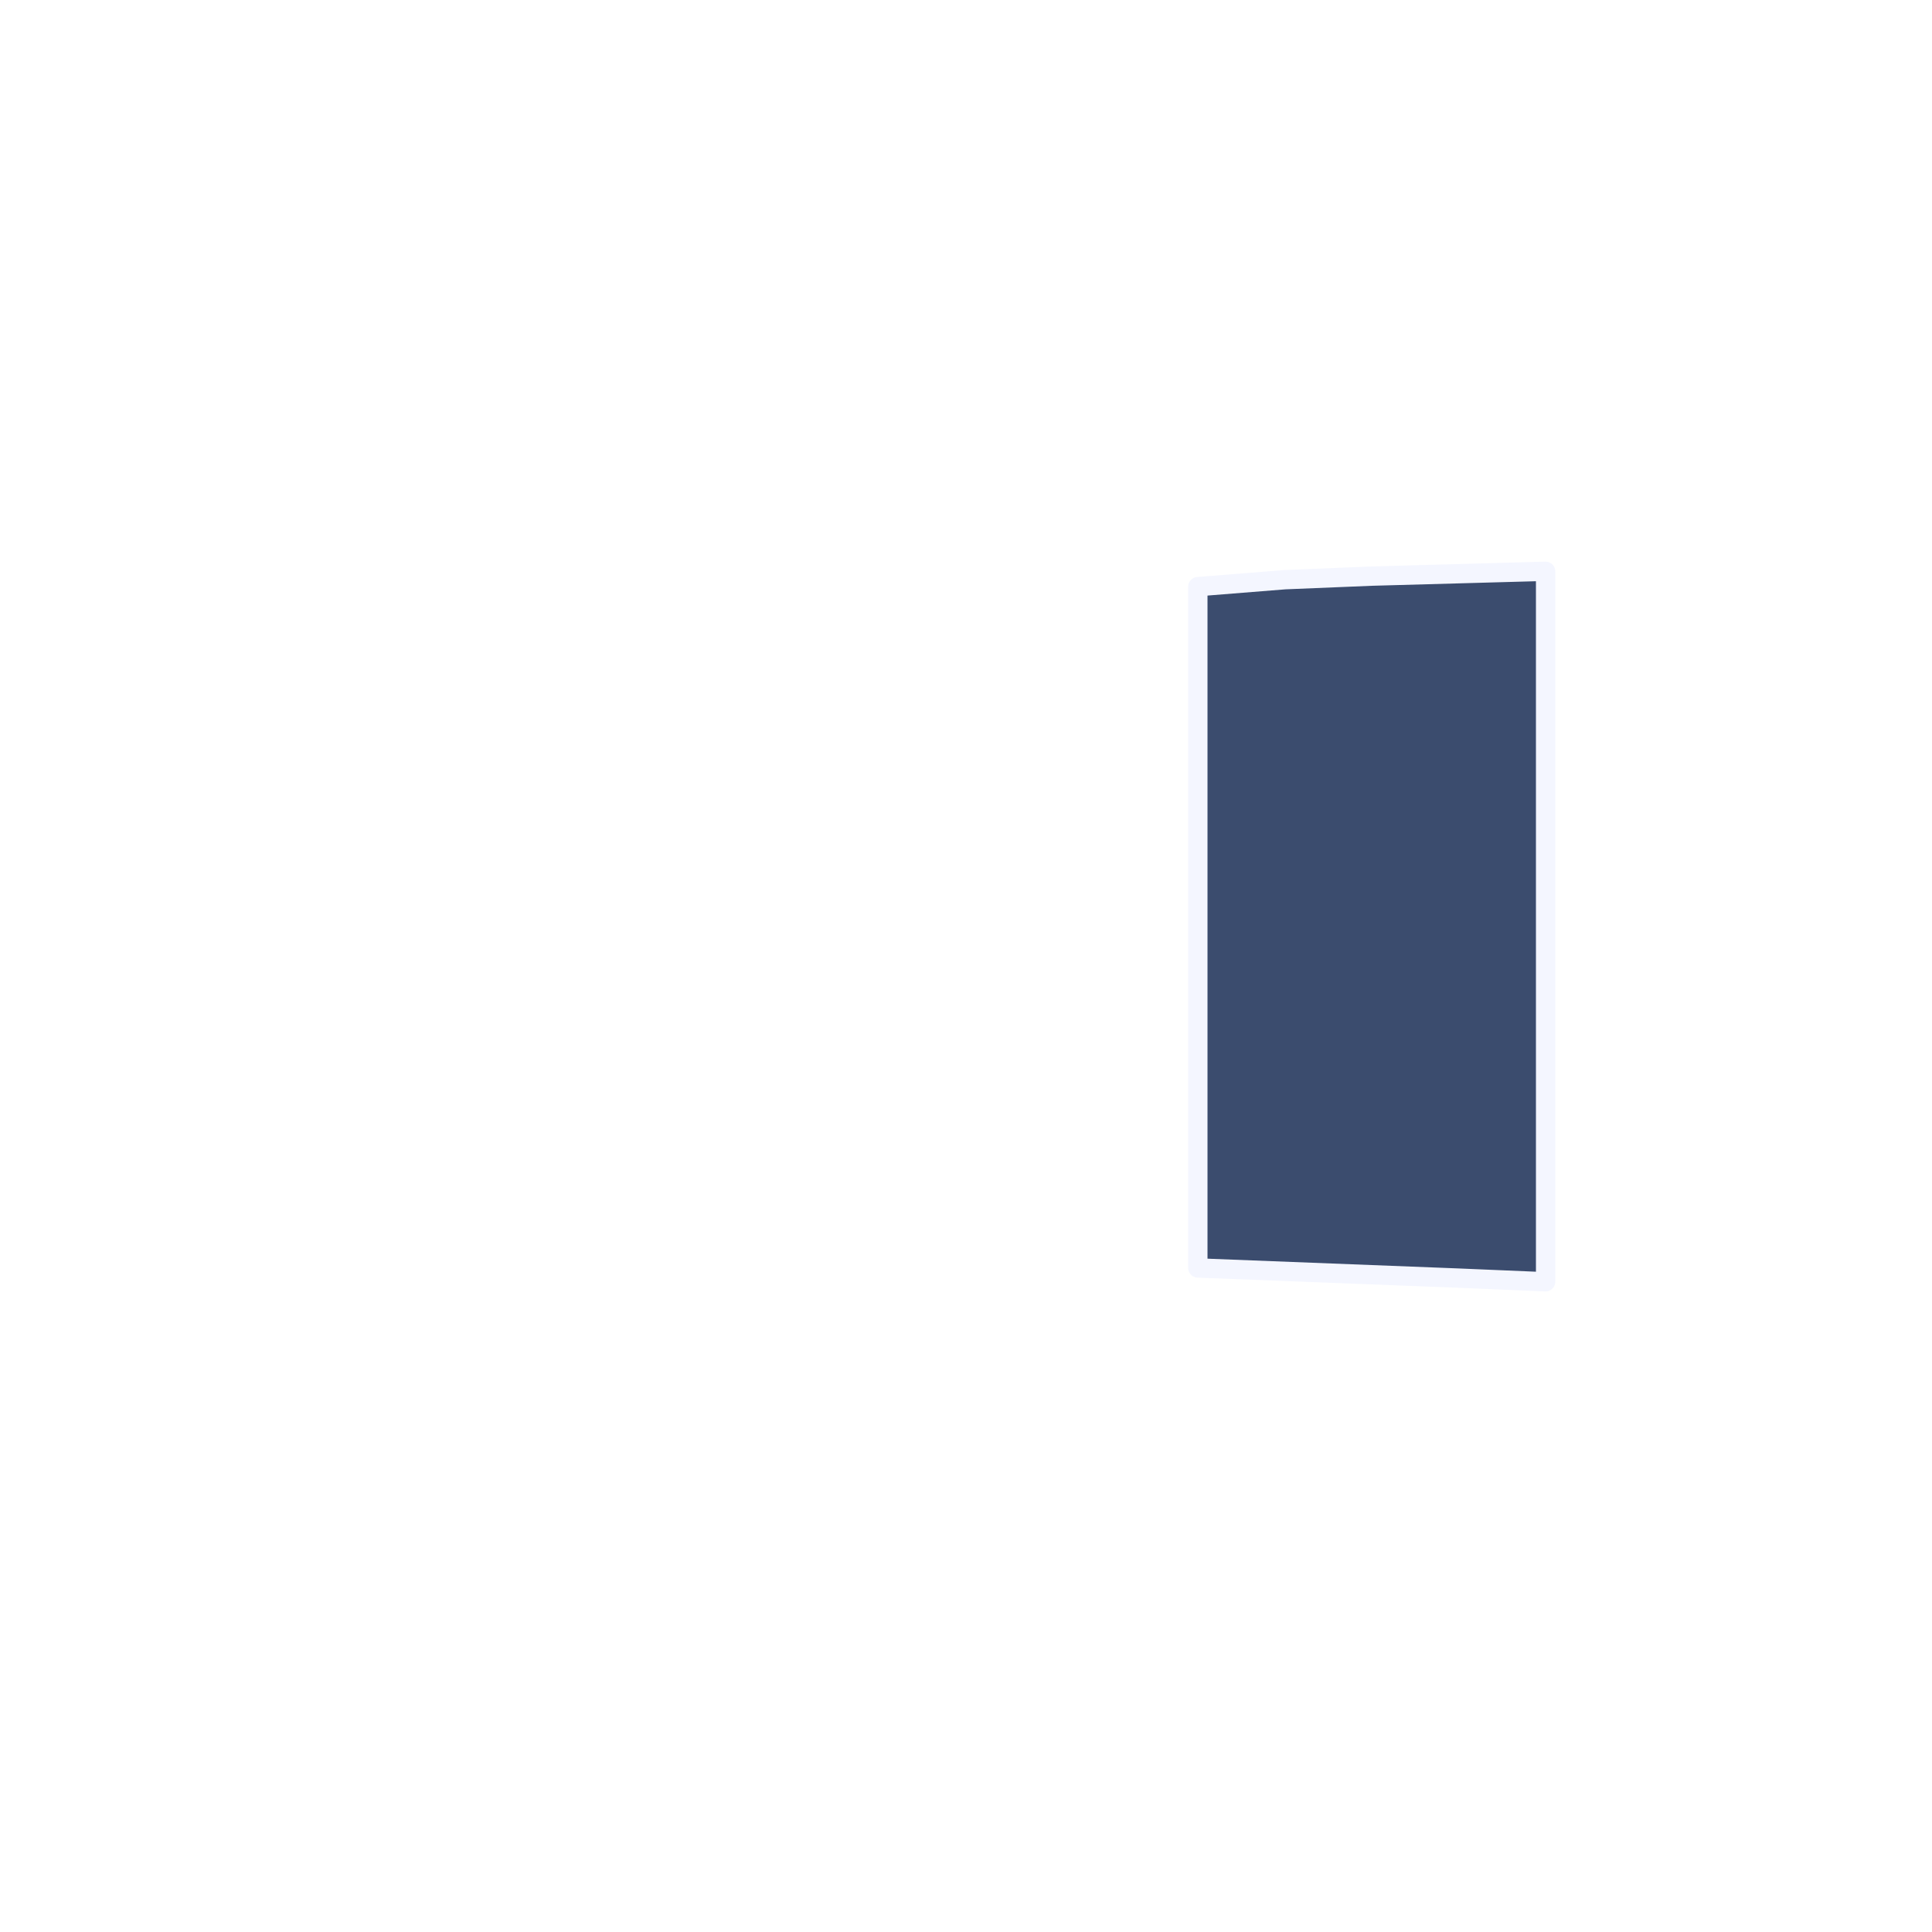
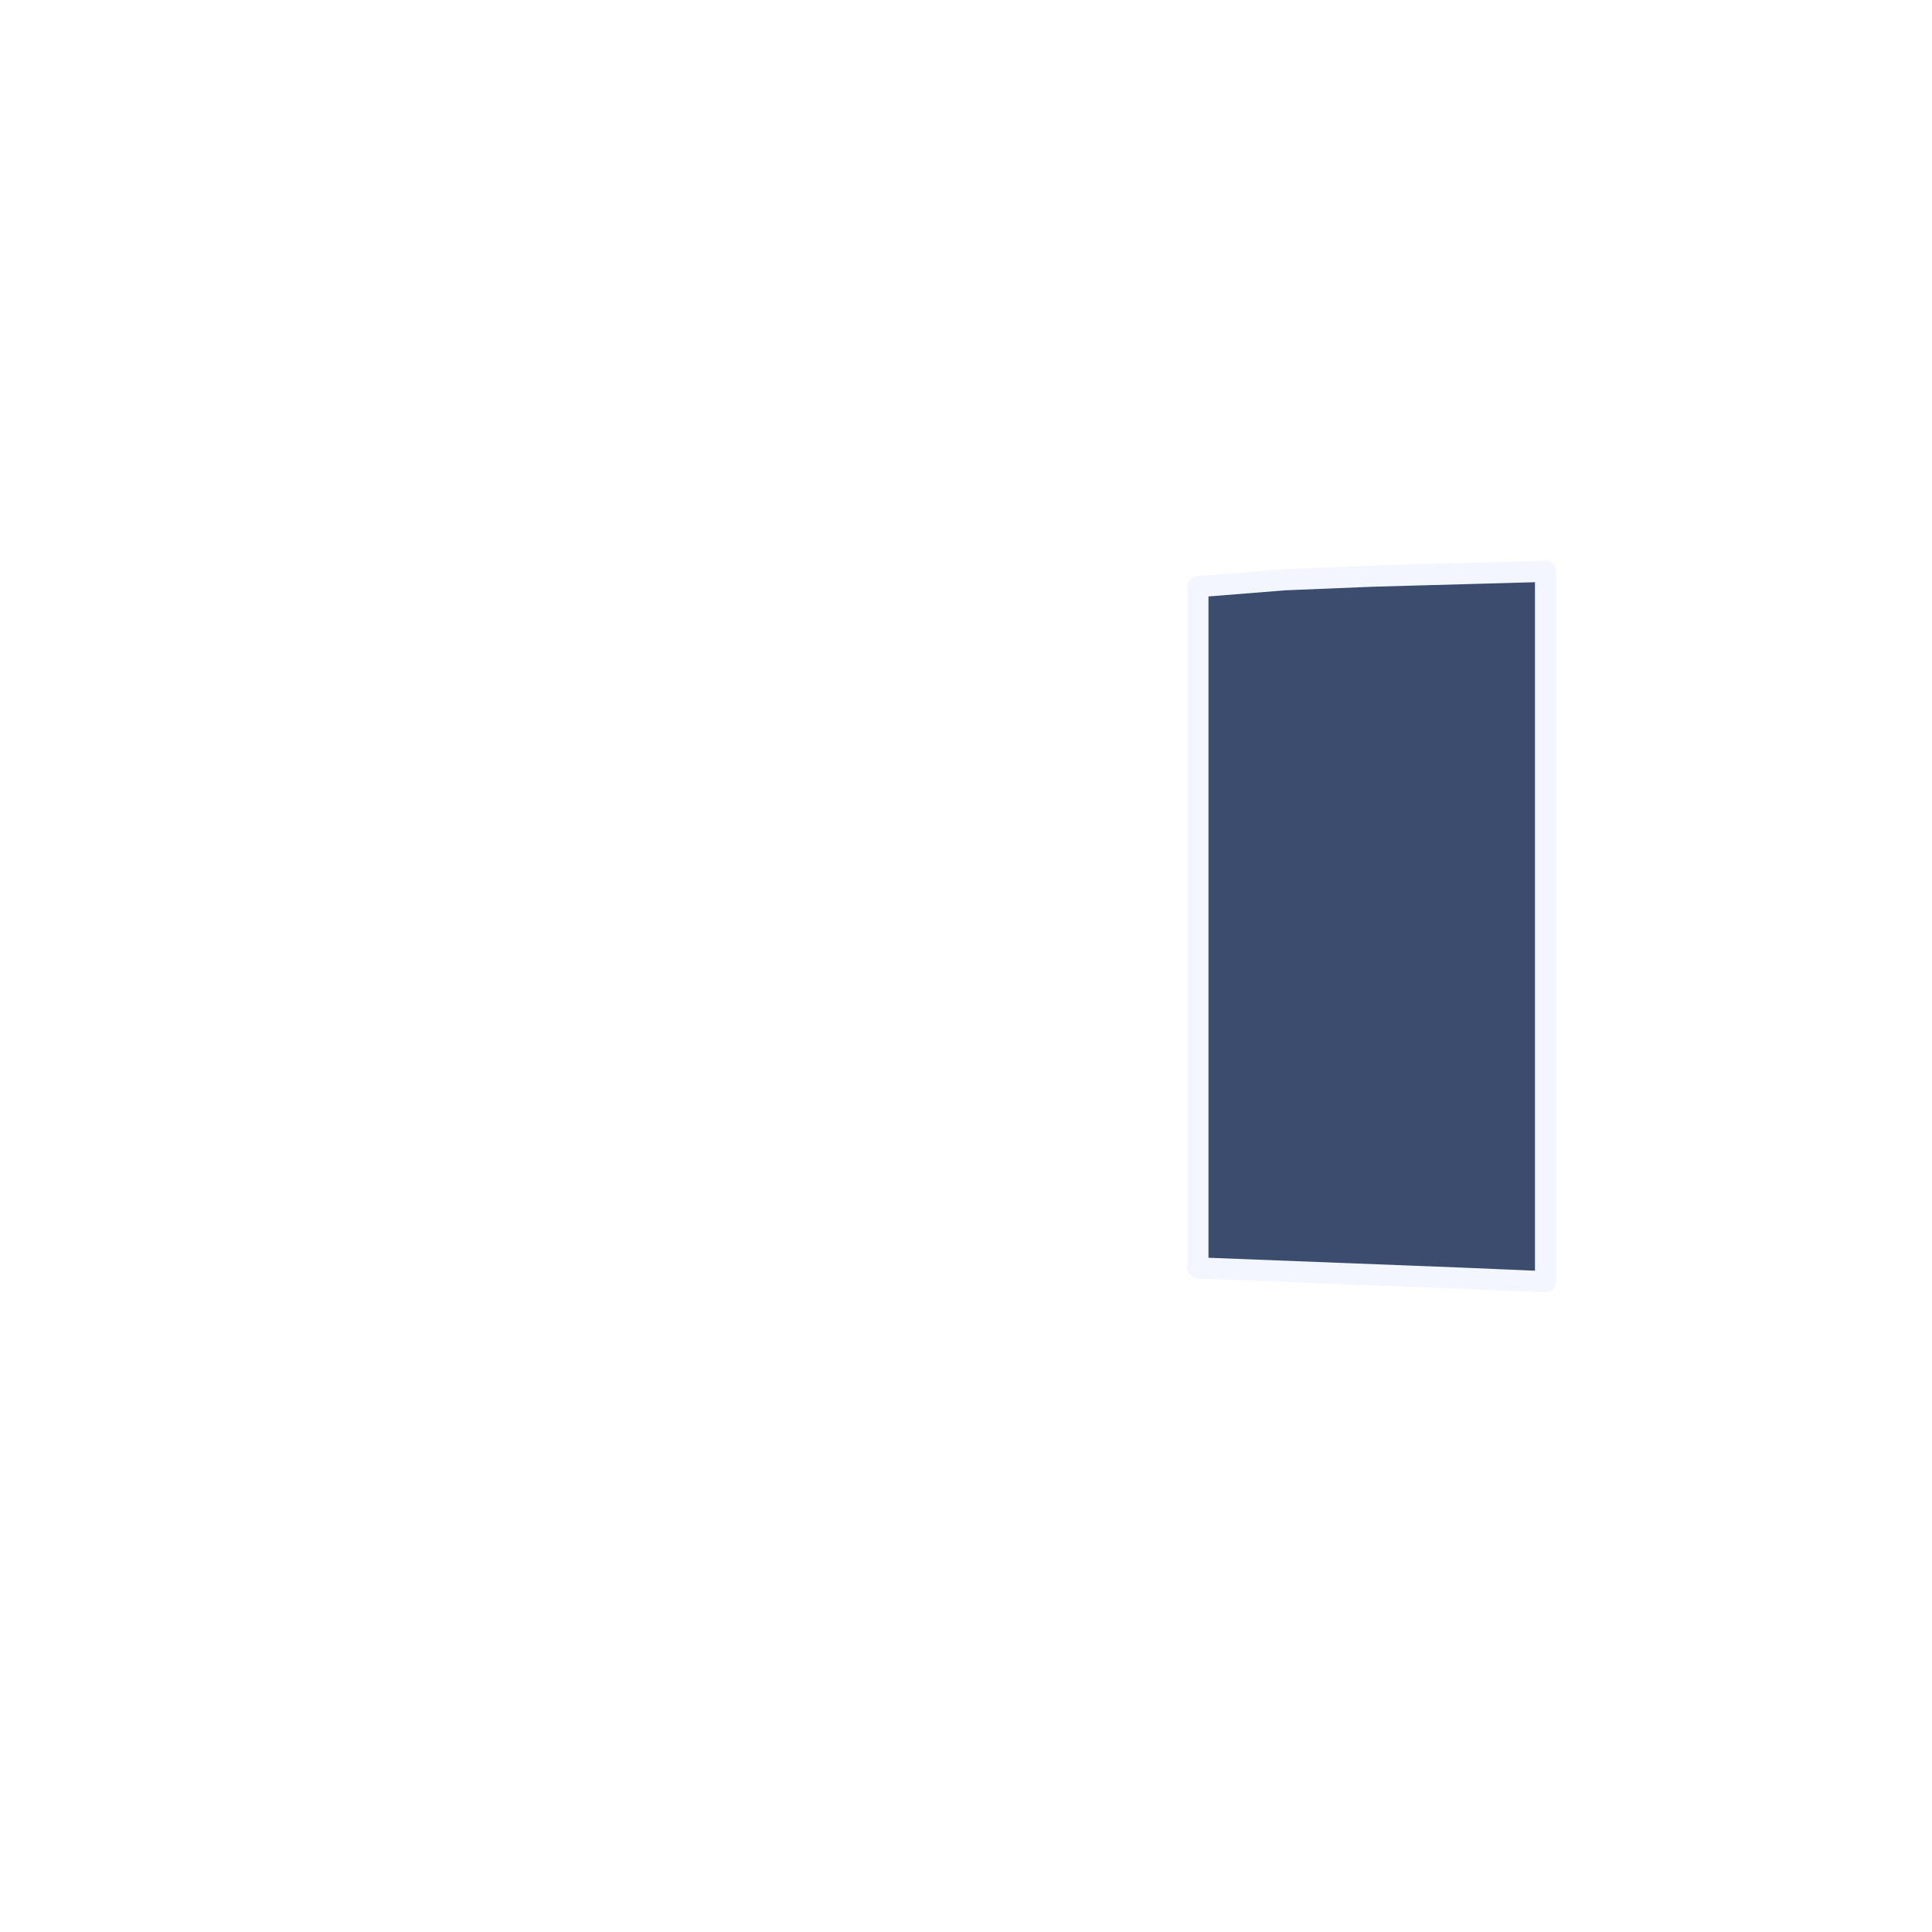
<svg viewBox="0 0 200 200">
-   <path d="M 124 60.73 L 133 60.01 L 142 59.64 L 151 59.39 L 160 59.14 L 160 132.69 L 151 132.31 L 142 131.96 L 133 131.61 L 124 131.26 Z" fill="#3b4c6e" stroke="#f4f6ff" stroke-width="2" stroke-linejoin="round" />
+   <path d="M 124 60.73 L 133 60.01 L 142 59.64 L 151 59.39 L 160 59.14 L 160 132.69 L 151 132.31 L 142 131.96 L 133 131.61 L 124 131.26 Z" fill="#3b4c6e" stroke="#f4f6ff" stroke-width="2.2" stroke-linejoin="round" />
</svg>
